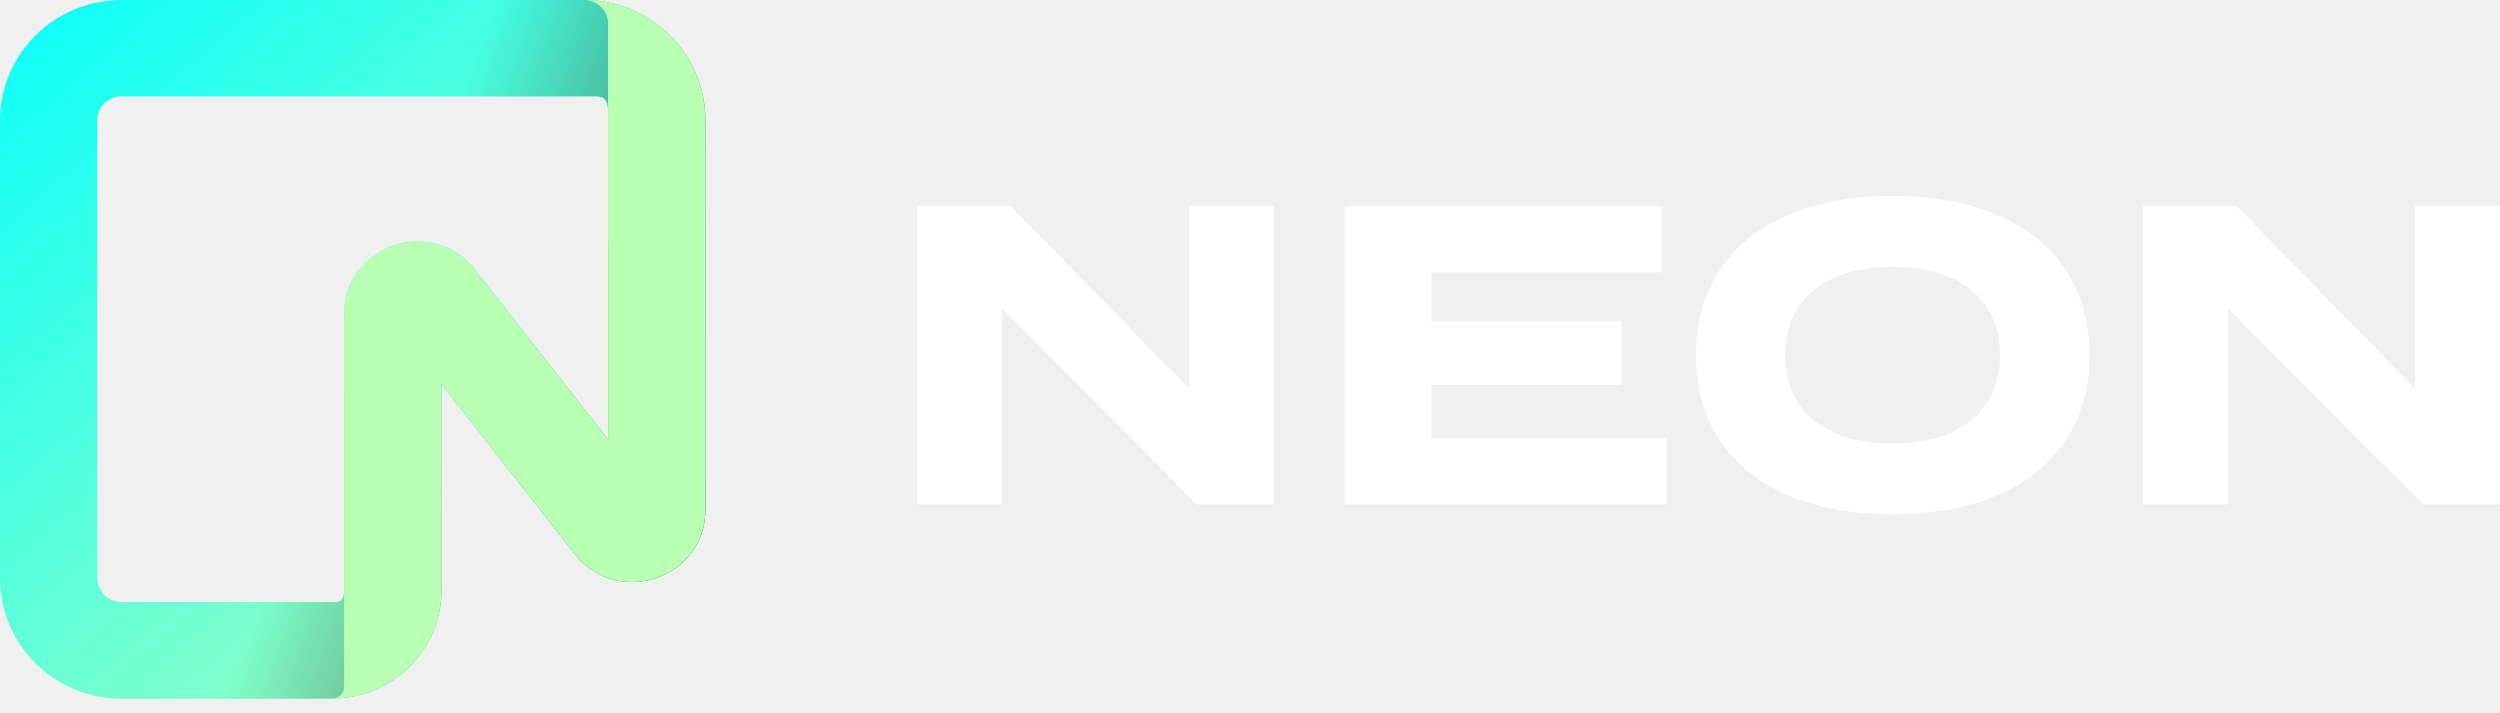
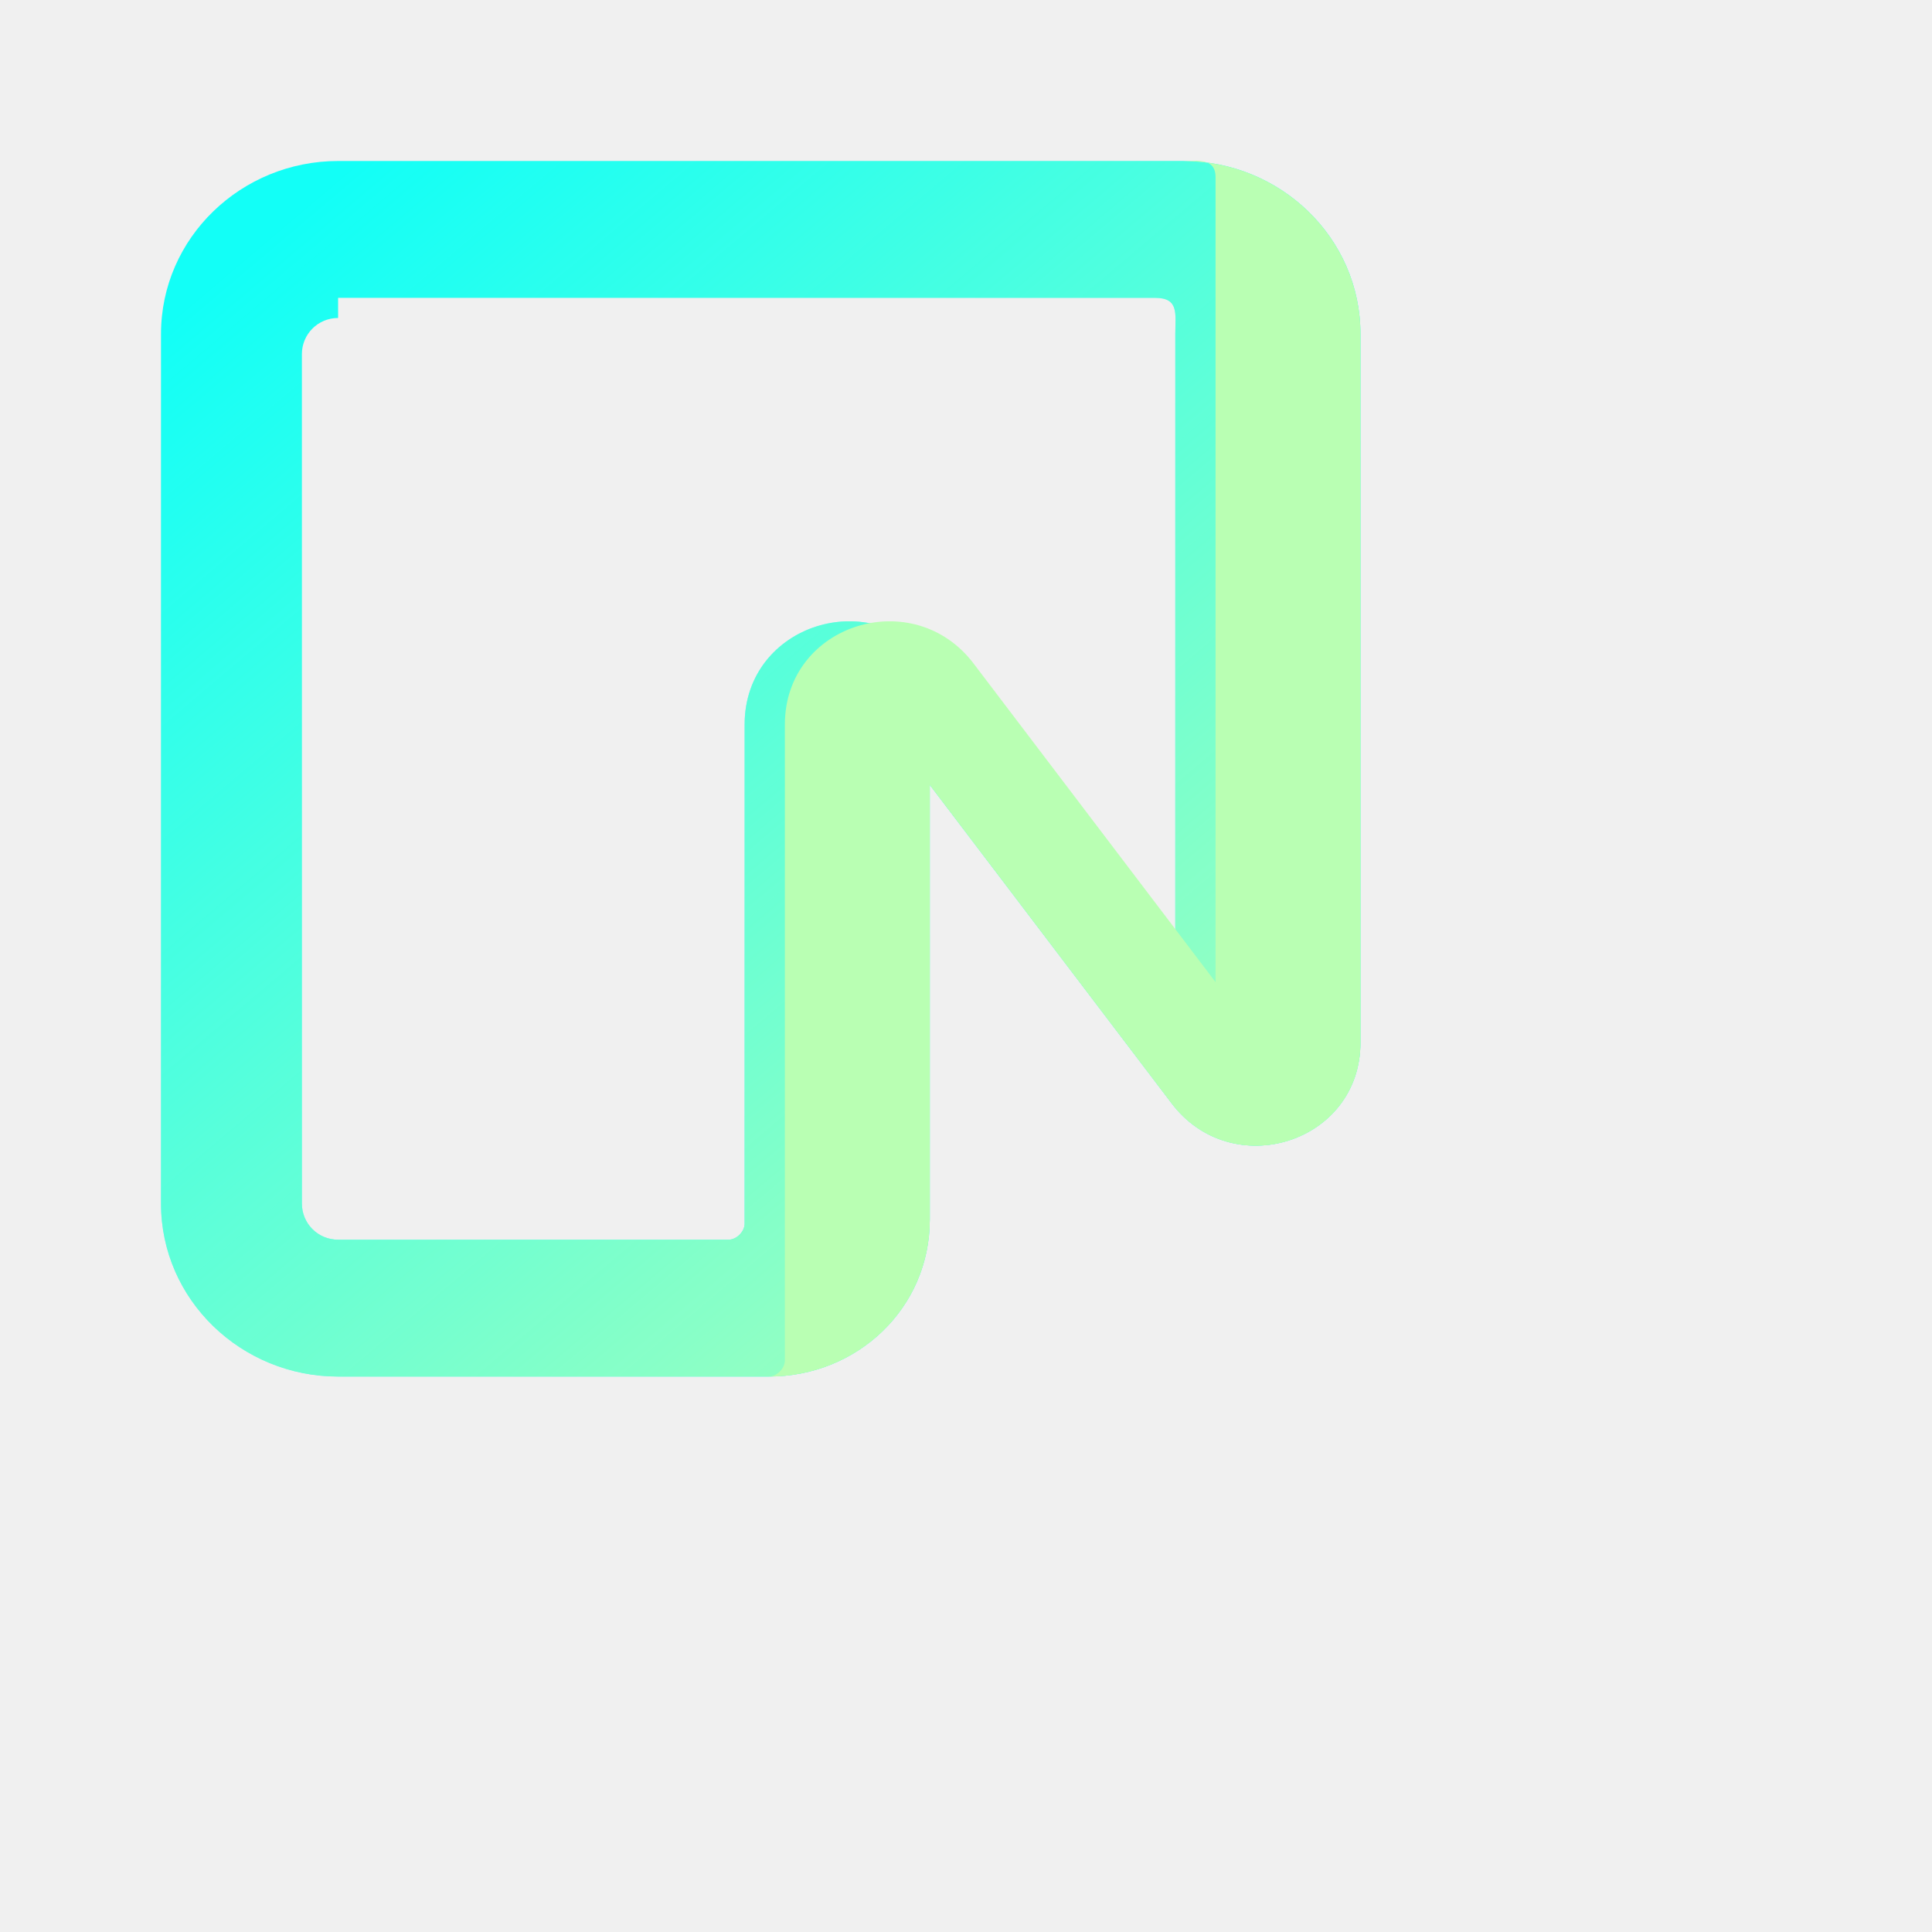
- <svg xmlns="http://www.w3.org/2000/svg" width="158" height="45" viewBox="0 0 158 45" fill="none">
-   <path fill-rule="evenodd" clip-rule="evenodd" d="M0 7.612C0 3.408 3.441 0 7.687 0H36.895C41.14 0 44.582 3.408 44.582 7.612V32.211C44.582 36.56 39.024 38.448 36.329 35.014L27.902 24.28V37.296C27.902 41.08 24.805 44.147 20.984 44.147H7.687C3.441 44.147 0 40.739 0 36.535V7.612ZM7.687 6.089C6.837 6.089 6.149 6.771 6.149 7.612V36.535C6.149 37.376 6.837 38.058 7.687 38.058H21.215C21.639 38.058 21.753 37.717 21.753 37.296V19.841C21.753 15.492 27.31 13.605 30.006 17.038L38.432 27.773V7.612C38.432 6.771 38.513 6.089 37.664 6.089H7.687Z" fill="#12FFF7" />
-   <path fill-rule="evenodd" clip-rule="evenodd" d="M0 7.612C0 3.408 3.441 0 7.687 0H36.895C41.14 0 44.582 3.408 44.582 7.612V32.211C44.582 36.56 39.024 38.448 36.329 35.014L27.902 24.28V37.296C27.902 41.08 24.805 44.147 20.984 44.147H7.687C3.441 44.147 0 40.739 0 36.535V7.612ZM7.687 6.089C6.837 6.089 6.149 6.771 6.149 7.612V36.535C6.149 37.376 6.837 38.058 7.687 38.058H21.215C21.639 38.058 21.753 37.717 21.753 37.296V19.841C21.753 15.492 27.31 13.605 30.006 17.038L38.432 27.773V7.612C38.432 6.771 38.513 6.089 37.664 6.089H7.687Z" fill="url(#paint0_linear_10558_11751)" />
-   <path fill-rule="evenodd" clip-rule="evenodd" d="M0 7.612C0 3.408 3.441 0 7.687 0H36.895C41.14 0 44.582 3.408 44.582 7.612V32.211C44.582 36.56 39.024 38.448 36.329 35.014L27.902 24.28V37.296C27.902 41.08 24.805 44.147 20.984 44.147H7.687C3.441 44.147 0 40.739 0 36.535V7.612ZM7.687 6.089C6.837 6.089 6.149 6.771 6.149 7.612V36.535C6.149 37.376 6.837 38.058 7.687 38.058H21.215C21.639 38.058 21.753 37.717 21.753 37.296V19.841C21.753 15.492 27.31 13.605 30.006 17.038L38.432 27.773V7.612C38.432 6.771 38.513 6.089 37.664 6.089H7.687Z" fill="url(#paint1_linear_10558_11751)" />
-   <path d="M36.895 0C41.141 0 44.582 3.408 44.582 7.612V32.211C44.582 36.56 39.024 38.448 36.329 35.014L27.902 24.28V37.296C27.902 41.08 24.805 44.147 20.984 44.147C21.409 44.147 21.753 43.806 21.753 43.386V19.841C21.753 15.492 27.311 13.605 30.006 17.038L38.433 27.773V1.522C38.433 0.682 37.745 0 36.895 0Z" fill="#B9FFB3" />
-   <path d="M75.156 13.003V24.55L63.85 13.003H57.965V31.888H63.332V19.478L75.647 31.888H80.523V13.003H75.156Z" fill="white" />
-   <path d="M90.472 27.68V24.334H102.487V20.314H90.472V17.212H105.048V13.003H84.996V31.888H105.348V27.68H90.472Z" fill="white" />
-   <path d="M119.61 32.509C127.157 32.509 132.061 28.84 132.061 22.446C132.061 16.052 127.157 12.383 119.61 12.383C112.063 12.383 107.187 16.052 107.187 22.446C107.187 28.84 112.063 32.509 119.61 32.509ZM119.61 28.03C115.415 28.03 112.826 26.007 112.826 22.446C112.826 18.885 115.442 16.861 119.61 16.861C123.806 16.861 126.394 18.885 126.394 22.446C126.394 26.007 123.806 28.03 119.61 28.03Z" fill="white" />
-   <path d="M152.632 13.003V24.55L141.326 13.003H135.441V31.888H140.808V19.478L153.123 31.888H157.999V13.003H152.632Z" fill="white" />
+ <svg xmlns="http://www.w3.org/2000/svg" viewBox="0 0 48 48" fill="none">
+   <path fill-rule="evenodd" clip-rule="evenodd" d="M4 8.3c0-2.4 2-4.3 4.4-4.3h21c2.4 0 4.4 1.9 4.4 4.3v17.6c0 2.5-3.2 3.5-4.7 1.5l-6-7.9v10.8c0 2.2-1.8 3.9-4 3.9H8.4C6 34.2 4 32.3 4 29.9V8.3zm4.4-.4c-.5 0-.9.4-.9.9v21.1c0 .5.4.9.9.9h9.7c.2 0 .4-.2.4-.4V18c0-2.5 3.2-3.5 4.7-1.5l6 7.9V8.3c0-.5.1-.9-.5-.9H8.4z" fill="#12FFF7" />
+   <path fill-rule="evenodd" clip-rule="evenodd" d="M4 8.3c0-2.4 2-4.3 4.4-4.3h21c2.4 0 4.4 1.9 4.4 4.3v17.6c0 2.5-3.2 3.5-4.7 1.5l-6-7.9v10.8c0 2.2-1.8 3.9-4 3.9H8.4C6 34.2 4 32.3 4 29.9V8.3zm4.4-.4c-.5 0-.9.4-.9.9v21.1c0 .5.4.9.9.9h9.7c.2 0 .4-.2.4-.4V18c0-2.5 3.2-3.5 4.7-1.5l6 7.9V8.3c0-.5.1-.9-.5-.9H8.4z" fill="url(#neon-a)" />
+   <path d="M29.4 4c2.4 0 4.4 1.9 4.4 4.3v17.6c0 2.5-3.2 3.5-4.7 1.5l-6-7.9v10.8c0 2.2-1.8 3.9-4 3.9.2 0 .4-.2.4-.4V18c0-2.5 3.2-3.5 4.7-1.5l6 7.9V4.4c0-.5-.5-.4-.8-.4z" fill="#B9FFB3" />
  <defs>
-     <linearGradient id="paint0_linear_10558_11751" x1="44.582" y1="44.147" x2="5.814" y2="-0.377" gradientUnits="userSpaceOnUse">
+     <linearGradient id="neon-a" x1="33.8" y1="34.2" x2="8.5" y2="4.3" gradientUnits="userSpaceOnUse">
      <stop stop-color="#B9FFB3" />
      <stop offset="1" stop-color="#B9FFB3" stop-opacity="0" />
    </linearGradient>
-     <linearGradient id="paint1_linear_10558_11751" x1="44.582" y1="44.147" x2="18.17" y2="33.772" gradientUnits="userSpaceOnUse">
-       <stop stop-color="#1A1A1A" stop-opacity="0.9" />
-       <stop offset="1" stop-color="#1A1A1A" stop-opacity="0" />
-     </linearGradient>
  </defs>
</svg>
